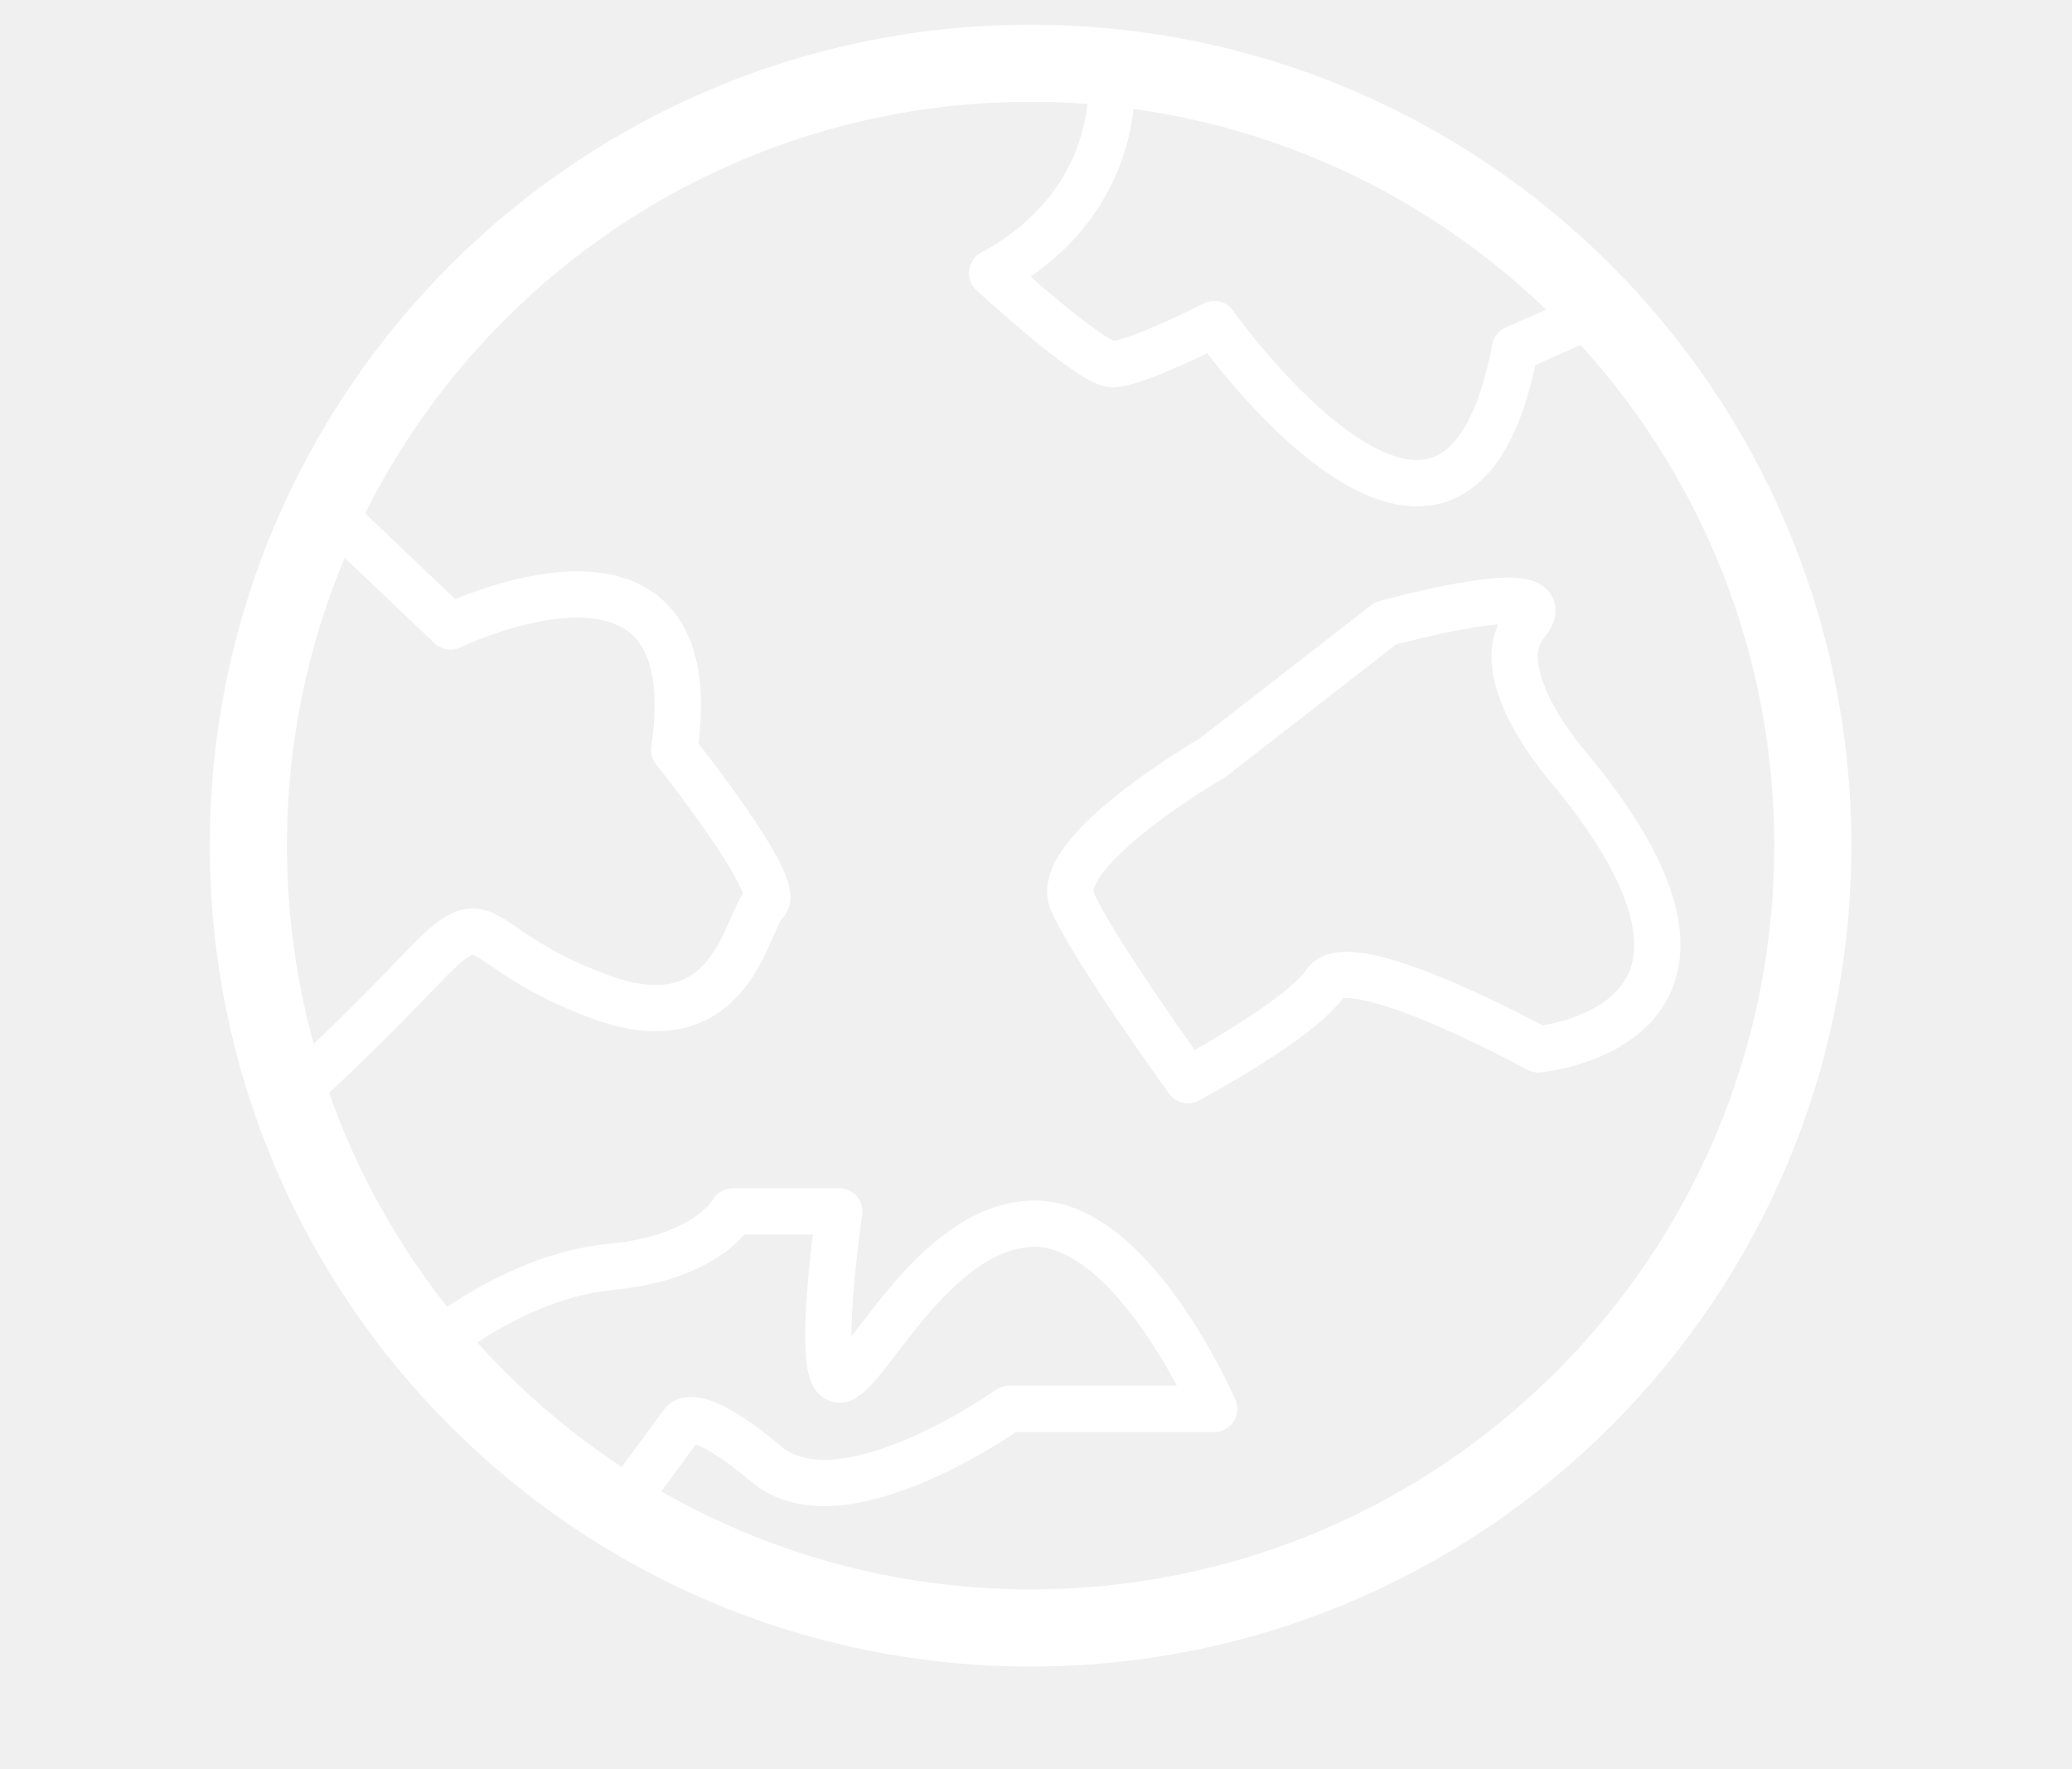
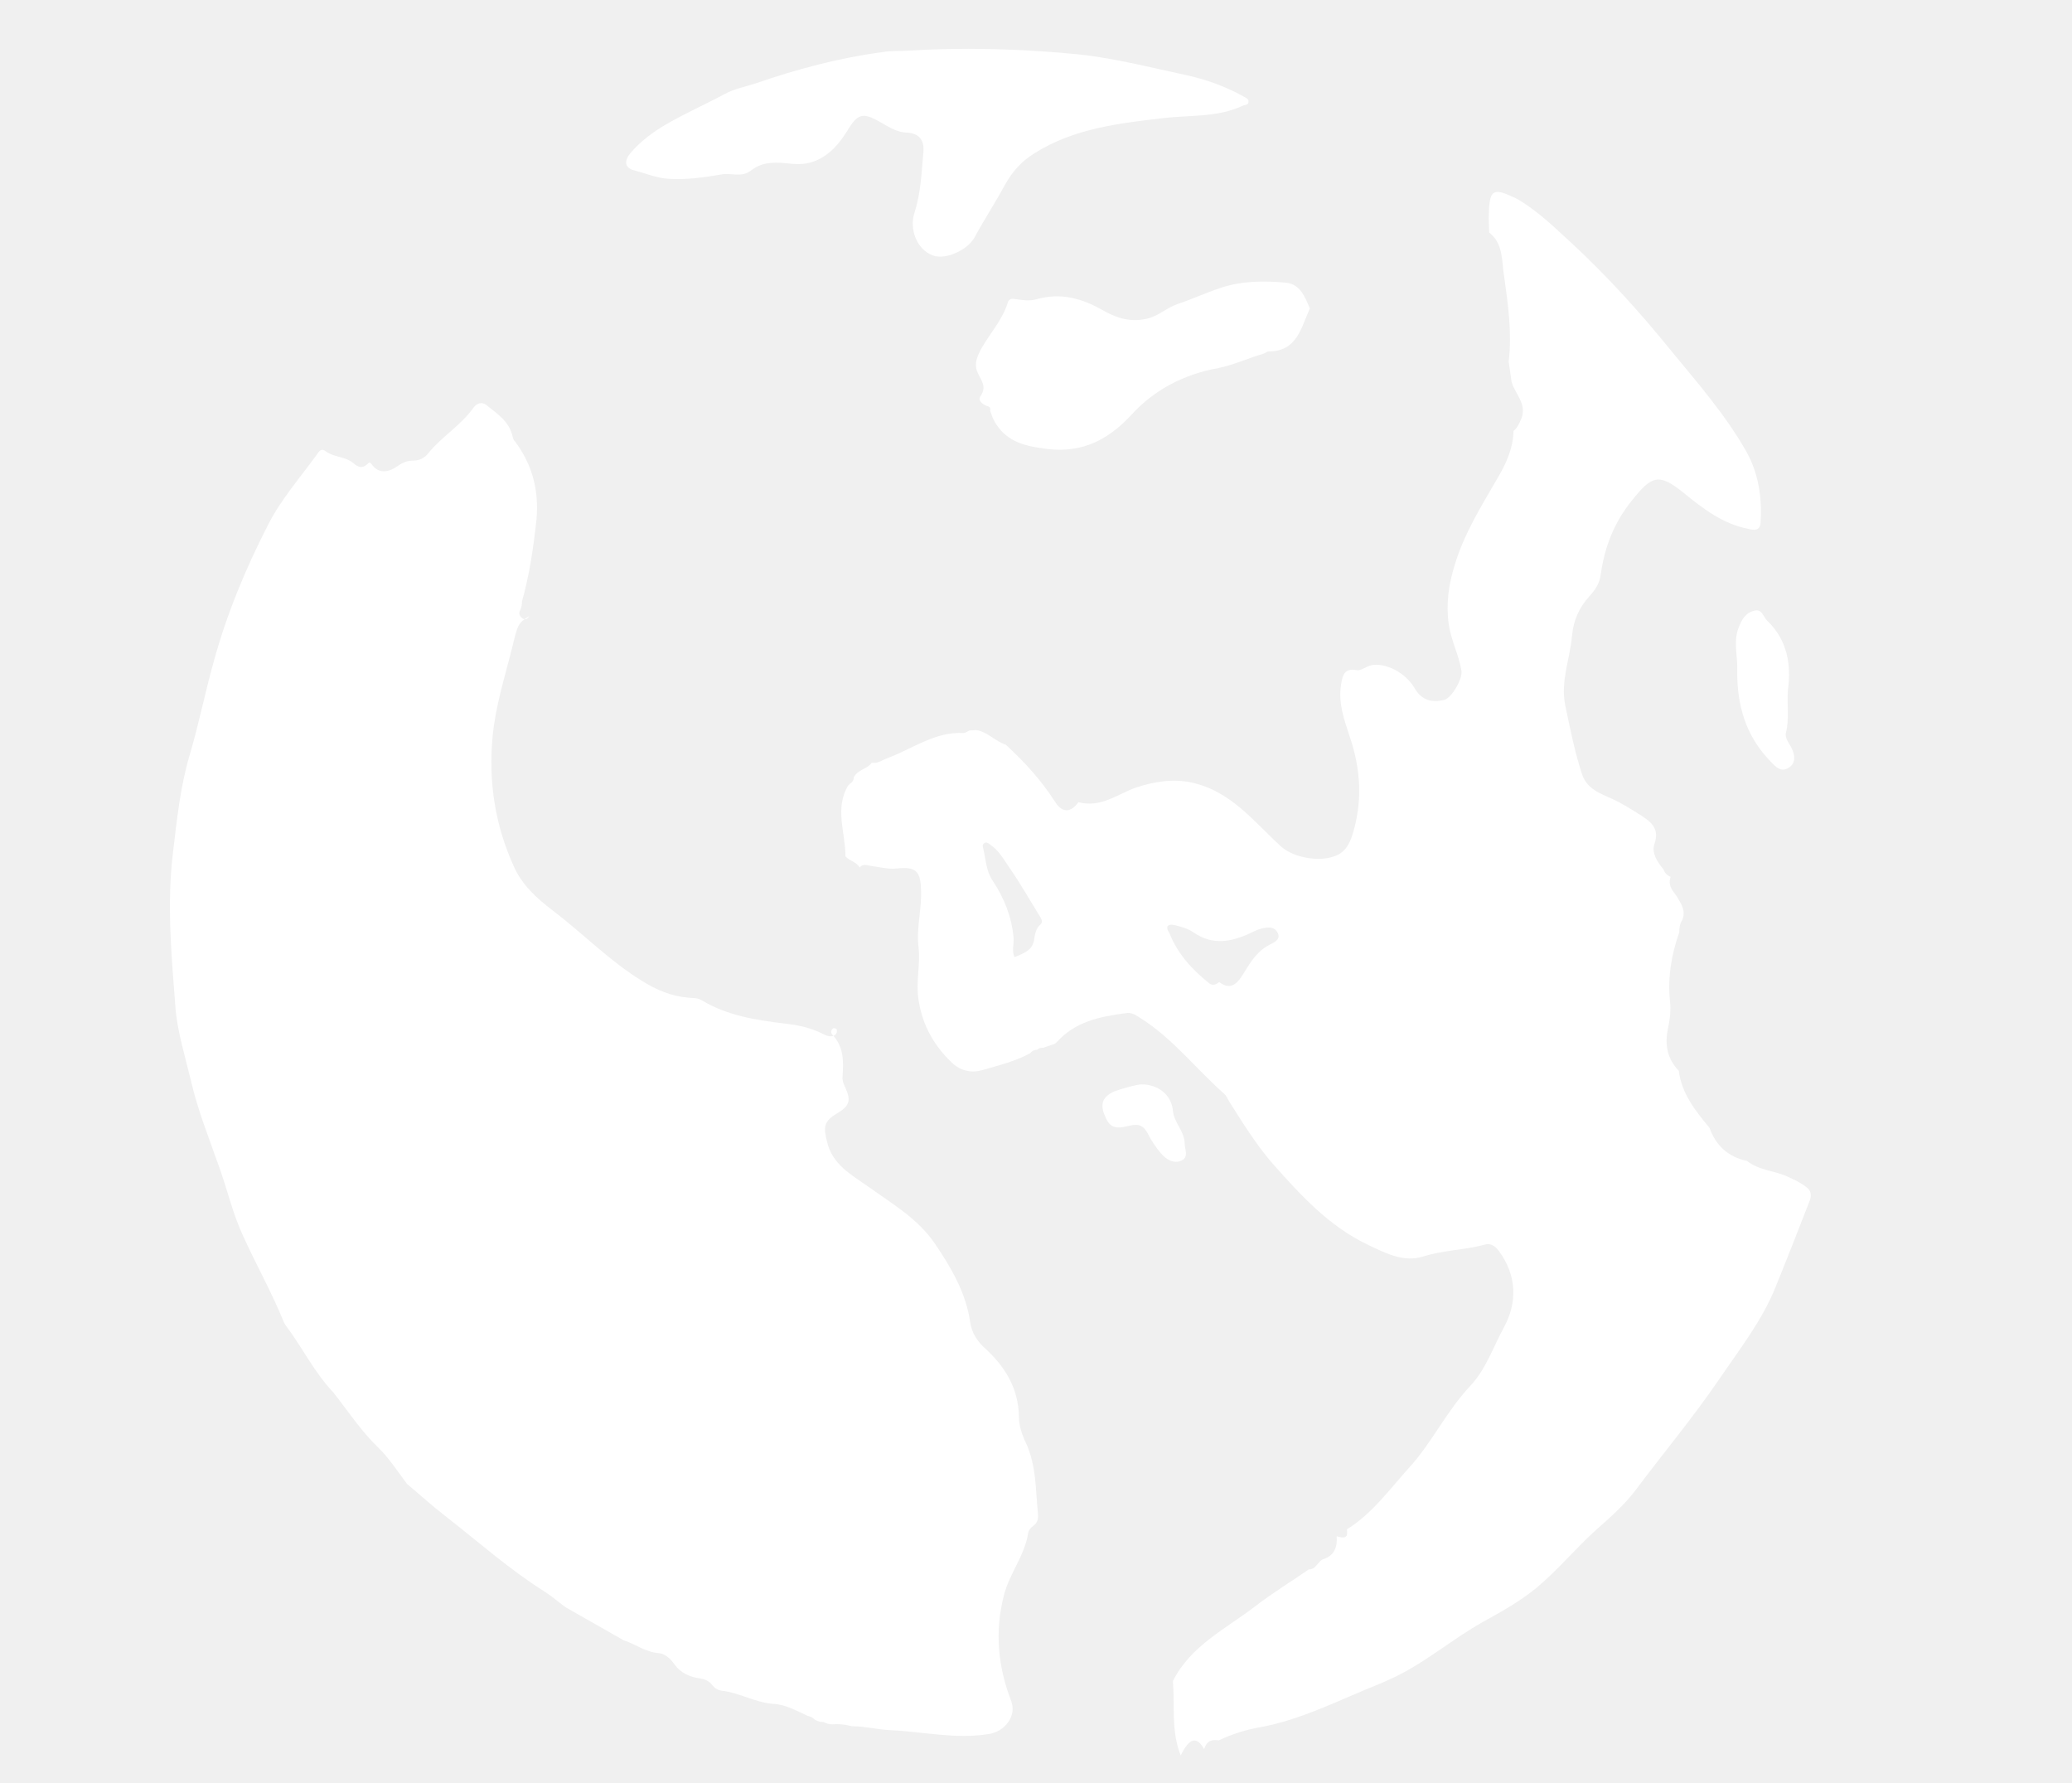
- <svg xmlns="http://www.w3.org/2000/svg" version="1.1" id="Layer_1" x="0px" y="0px" viewBox="0 0 134.3 114.6" style="enable-background:new 0 0 134.3 114.6;" xml:space="preserve">
+ <svg xmlns="http://www.w3.org/2000/svg" version="1.1" id="Layer_1" x="0px" y="0px" viewBox="0 0 425.2 365.7" style="enable-background:new 0 0 425.2 365.7;" xml:space="preserve">
  <style type="text/css">
- 	.st0{fill:none;stroke:#FFFFFF;stroke-width:5;stroke-linecap:round;stroke-linejoin:round;stroke-miterlimit:10;}
- 	.st1{fill:none;stroke:#FFFFFF;stroke-width:3;stroke-linecap:round;stroke-linejoin:round;stroke-miterlimit:10;}
+ 	.st0{fill:#FFFFFF;}
</style>
-   <circle class="st0" cx="66.8" cy="54.8" r="50.7" />
-   <path class="st1" d="M21.1,32.9l8.1,7.7c0,0,16.9-8.2,14.5,8c0,0,7.1,8.9,5.9,9.9s-2,9.3-10.7,6.1c-8.7-3.2-6.9-6.7-11.6-1.8  S20,70,20,70" />
-   <path class="st1" d="M28,87.3c0,0,5.3-4.6,11.6-5.2c6.3-0.6,7.9-3.6,7.9-3.6h6.9c0,0-1.6,10.9,0,10.9c1.6,0,6-9.9,12.5-10.1  c6.5-0.2,11.8,12,11.8,12H65.4c0,0-10.8,7.7-15.7,3.6s-5.5-2.6-5.5-2.6l-2.8,3.8" />
-   <path class="st1" d="M72,4.3c0,0,1.3,8.5-7.7,13.4c0,0,6.4,5.9,7.8,5.9c1.5,0,6.6-2.6,6.6-2.6s15.6,22.1,19.5,1.6l4.5-2" />
-   <path class="st1" d="M78.6,49.1c0,0-10.5,6.1-9.1,9.3C70.9,61.6,77,70,77,70s7.3-3.9,8.9-6.3c1.6-2.4,13.8,4.3,13.8,4.3  s15.8-1.4,2.2-18c0,0-5.7-6.3-3-9.6c2.8-3.3-9.1,0-9.1,0L78.6,49.1" />
+   <g>
+     <path class="st0" d="M58.6,271.9c-0.1-0.2-0.2-0.3-0.3-0.5c-2.5-6.2-5.8-12-8.5-18c-2-4.3-3.1-9.1-4.7-13.6c-2.1-6-4.5-11.9-5.9-18   c-1.2-5-2.8-10.1-3.2-15.1c-0.8-10.5-1.8-21.1-0.5-31.8c0.8-6.7,1.5-13.5,3.4-19.9c1.9-6.4,3.2-13,5-19.4   c2.7-9.8,6.5-18.9,11.1-27.9c2.7-5.3,6.6-9.7,10-14.4c0.4-0.6,0.9-1.4,1.7-0.8c1.8,1.4,4.2,1.1,5.9,2.6c0.8,0.7,1.7,1.1,2.7,0.2   c0.4-0.3,0.5-0.7,1,0c1.5,2.1,3.6,1.5,5.2,0.4c1.1-0.8,2.1-1.2,3.4-1.2c1.1,0,2.2-0.5,2.9-1.4c2.8-3.5,6.8-5.8,9.4-9.5   c0.7-0.9,1.7-1.2,2.6-0.5c2.2,1.8,4.7,3.3,5.4,6.5c0.1,0.4,0.2,0.7,0.5,1c3.6,4.8,4.9,10.1,4.4,15.9c-0.6,5.6-1.4,11.2-2.9,16.6   c-0.1,0.2-0.1,0.5-0.1,0.7c0,0.5-0.2,1.1-0.4,1.5c-0.2,0.4-0.2,0.8,0.2,1.3c0.6,0.6,1.2,0.7,1.7-0.2c-2.4,1.6-2.3,1.6-3.6,6.9   c-1.5,5.9-3.3,11.6-3.9,17.7c-0.9,9.4,0.5,18.4,4.4,26.9c1.6,3.6,4.6,6.4,7.9,8.9c6.2,4.7,11.7,10.4,18.4,14.5   c2.9,1.8,5.9,3.1,9.4,3.4c1,0.1,2,0,2.9,0.6c5.2,3.1,11,4,16.8,4.7c2.8,0.3,5.6,0.9,8.1,2.2c0.5,0.3,1.2,0.5,1.8,0.4   c0.6-0.1,1.1-0.6,0.9-1.4c0-0.1-0.5-0.3-0.7-0.2c-0.6,0.4-0.5,1-0.1,1.4c2.3,2.5,2.2,5.4,2,8.5c-0.1,0.7,0.2,1.5,0.5,2.1   c1.3,2.8,1,3.9-1.7,5.5c-2.7,1.6-2.7,2.8-2,5.7c1.1,4.8,5,6.8,8.5,9.3c4.9,3.5,10.1,6.5,13.6,11.6c3.4,5,6.4,10.1,7.3,16.2   c0.3,2.2,1.5,4,3.2,5.5c4,3.7,6.7,8.1,6.8,13.9c0,1.8,0.6,3.6,1.4,5.3c2.2,4.7,2,9.7,2.5,14.6c0.1,1.1-0.1,1.9-1.1,2.6   c-0.4,0.3-0.8,0.8-0.9,1.3c-0.7,4.7-3.9,8.4-5,12.9c-1.9,7.4-1.2,14.6,1.5,21.6c1.2,3.1-1.3,6.3-4.6,6.8   c-6.9,1.1-13.5-0.5-20.2-0.8c-2.6-0.1-5.1-0.8-7.6-0.8c-0.2,0-0.4,0-0.7-0.1c-1.2-0.3-2.4-0.4-3.6-0.3c-0.5,0-1-0.1-1.4-0.3   c-0.2-0.1-0.5-0.2-0.7-0.2c-0.7,0-1.4-0.3-1.9-0.8c-0.3-0.2-0.6-0.3-0.9-0.4c-0.2,0-0.3-0.1-0.5-0.2c-2.2-1-4.3-2.2-6.8-2.3   c-3.7-0.3-6.9-2.3-10.5-2.7c-0.8-0.1-1.4-0.5-1.9-1.1c-0.6-0.8-1.3-1.2-2.5-1.4c-2.1-0.3-4-1.1-5.3-2.9c-0.8-1.2-2-2.2-3.2-2.3   c-2.7-0.2-4.7-1.8-7.1-2.6c-0.1,0-0.3-0.1-0.4-0.2c-3.9-2.2-7.7-4.4-11.6-6.6c-0.1-0.1-0.2-0.1-0.3-0.2c-1.3-1-2.6-2.1-4-3   c-7.3-4.6-13.7-10.3-20.5-15.6c-2.6-2-5-4.2-7.5-6.3c-0.1-0.1-0.3-0.2-0.4-0.4c-1.9-2.5-3.6-5.2-5.9-7.4c-3.5-3.4-6.1-7.4-9.1-11.2   C64.5,281.6,62,276.4,58.6,271.9z" />
+     <path class="st0" d="M305.6,47.7c0-1-0.1-2-0.1-2.9c0.1-6.1,0.7-6.5,6-3.9c4.3,2.6,7.3,5.6,10.6,8.6c7.5,6.9,14.3,14.4,20.7,22.3   c5.5,6.7,11.3,13.3,15.6,20.9c2.5,4.5,3.2,9.4,2.9,14.5c-0.1,1.8-1.4,1.6-2.6,1.3c-5.1-1-9.2-4.1-13.1-7.3   c-5.2-4.2-6.6-3.7-10.8,1.6c-3.6,4.5-5.5,9.4-6.3,15c-0.2,1.8-1.1,3.2-2.3,4.5c-2.1,2.3-3.3,4.9-3.6,8.1c-0.4,4.8-2.4,9.3-1.4,14.3   c1,4.7,1.9,9.4,3.4,14c1,3.2,3.8,4.1,6.2,5.2c2.2,1,4.2,2.3,6.1,3.5c2,1.3,3.7,2.7,2.6,5.8c-0.6,1.8,0.6,3.7,1.9,5.2   c0.2,0.7,0.7,1.2,1.4,1.5c0,0,0,0,0,0.1c-0.6,2,0.7,2.9,1.4,4.1c0.9,1.5,1.8,2.9,1,4.7c-0.5,0.8-0.6,1.6-0.6,2.5   c-1.6,4.6-2.4,9.2-1.9,14.1c0.2,1.8,0,3.8-0.4,5.6c-0.7,3.3-0.2,6.2,2.2,8.7c0.6,4.7,3.4,8.2,6.3,11.7c1.3,3.6,3.8,6,7.7,6.8   c2.5,2,5.8,2,8.5,3.3c1.3,0.6,2.6,1.2,3.7,2.1c0.9,0.6,1.1,1.6,0.7,2.7c-2.3,5.9-4.6,11.8-7,17.7c-2.8,7-7.4,12.8-11.6,19   c-5.4,7.9-11.5,15.2-17.2,22.8c-2.4,3.2-5.6,5.9-8.6,8.6c-4,3.7-7.5,7.9-11.7,11.4c-3.4,2.8-7.2,4.9-11,7   c-5.7,3.2-10.7,7.4-16.5,10.5c-1.5,0.8-3.1,1.5-4.7,2.2c-8.1,3.2-15.8,7.3-24.5,8.9c-2.9,0.5-5.8,1.4-8.5,2.7   c-1.2-0.2-2.4-0.1-3,1.8c-1.4-2.6-3-2.5-4.8,1.3c-2-5-1.2-10.2-1.6-15.3c3.7-7.3,10.9-10.7,17-15.4c3.5-2.7,7.3-5,10.9-7.5   c1.5,0.1,1.8-1.7,3-2.1c2.2-0.7,2.9-2.5,2.7-4.7c2.4,0.8,2.2-0.4,2.1-1.4c5.3-3.3,8.8-8.3,12.9-12.8c4.6-5.1,7.6-11.5,12.3-16.5   c3.4-3.6,4.8-8.1,7-12.1c2.8-5.1,2.7-10.7-1-15.7c-0.8-1.1-1.8-1.7-3-1.3c-4.1,1.1-8.4,1.1-12.5,2.4c-4.1,1.3-7.8-0.7-11.4-2.4   c-8-3.8-13.8-10.2-19.5-16.6c-3.4-3.9-6.1-8.3-8.9-12.7c-0.3-0.5-0.6-1.2-1-1.6c-5.8-5.1-10.5-11.3-17.1-15.5   c-1-0.6-1.9-1.4-3.3-1.1c-5.2,0.7-10.3,1.7-14.1,6c-0.1,0.1-0.3,0.2-0.4,0.3c-0.8,0.3-1.6,0.5-2.3,0.8c-0.5-0.1-0.9,0.1-1.3,0.4   c-0.6,0-1.1,0.3-1.4,0.7c-3.1,1.7-6.5,2.5-9.9,3.5c-2.2,0.6-4.4,0.1-6.1-1.5c-3.7-3.5-6.1-7.7-6.9-12.9c-0.6-3.7,0.4-7.2,0-10.8   c-0.5-4,0.7-7.9,0.5-11.9c-0.1-3.9-1.2-4.7-5-4.3c-1.7,0.2-3.4-0.3-5.1-0.5c-0.9-0.1-1.8-0.6-2.5,0.3c-0.6-1.2-2.1-1.3-2.9-2.3   c0-4.9-2.3-9.9,0.6-14.6c0.1,0,0.2-0.1,0.2-0.2c0.5-0.3,0.9-0.7,0.9-1.4c0.8-1.6,2.8-1.7,3.7-3c1.2,0.2,2.1-0.5,3.1-0.9   c5.2-1.9,9.8-5.5,15.7-5.2c0.4,0,0.8-0.3,1.2-0.5l1.4-0.1c2.3,0.3,3.9,2.3,6.1,3c3.8,3.5,7.3,7.3,10.1,11.7c0.9,1.5,2.7,3,4.8,0.1   c4.6,1.2,7.9-1.6,11.8-3c3.6-1.2,7.6-1.9,11.6-1c8,1.8,12.7,8.1,18.2,13.1c2.8,2.5,8.8,3.4,12,1.5c1.3-0.8,2-2.1,2.5-3.5   c2.3-7,1.9-13.9-0.5-20.8c-1.1-3.3-2.3-6.8-1.7-10.4c0.3-1.7,0.5-3.5,3.2-3c0.9,0.2,2-0.8,3-1c3-0.6,7.1,1.6,8.9,4.7   c1.3,2.3,3.3,3.1,6.1,2.4c1.5-0.4,3.8-4.3,3.5-6c-0.5-3.2-2.1-6.1-2.6-9.5c-0.6-4.2,0-8.2,1.2-12.1c1.9-6.4,5.4-12,8.7-17.7   c1.8-3,3.3-6.2,3.4-9.9c0.8-0.6,1.2-1.6,1.6-2.5c1.2-3-1.3-5.1-2-7.5c-0.2-1.4-0.4-2.8-0.6-4.2c0.7-5.8-0.1-11.5-0.9-17.3   C308.1,53.5,308.6,50.1,305.6,47.7z M240,191.5c1.7,4.3,4.7,7.5,8.2,10.3c0.7,0.5,1.4,0.2,2-0.3c2.1,1.6,3.5,0.6,4.7-1.3   c1.4-2.2,2.6-4.5,5-6c1.1-0.7,3.1-1.2,2.3-2.8c-0.8-1.6-2.7-1.1-4.2-0.6c-0.5,0.2-1,0.5-1.5,0.7c-3.9,1.8-7.7,2.5-11.6-0.2   c-1-0.7-2.3-1.1-3.5-1.4C239.9,189.5,238.9,189.8,240,191.5z M208.2,196.4c1.8-0.8,3.6-1.3,4-3.5c0.2-1.2,0.3-2.3,1.3-3.2   c0.5-0.4,0.3-1,0-1.5c-2.1-3.4-4.1-6.9-6.3-10.1c-1.2-1.7-2.2-3.6-4-4.8c-0.4-0.3-0.8-0.6-1.2-0.3c-0.5,0.3-0.3,0.8-0.2,1.2   c0.5,2.2,0.6,4.6,1.9,6.5c2.4,3.6,3.9,7.4,4.3,11.7C208.1,193.8,207.6,195.1,208.2,196.4z" />
+     <path class="st0" d="M186.2,10.4c11.2-0.7,22.4-0.4,33.5,0.6c8.2,0.7,16.1,2.8,24.1,4.5c4,0.9,7.8,2.3,11.4,4.3   c0.5,0.3,1.1,0.5,1,1.1c0,0.7-0.8,0.6-1.2,0.8c-5.1,2.4-10.7,1.9-16,2.5c-9.3,1.1-18.6,2.1-26.8,7.3c-2.6,1.6-4.5,3.8-5.9,6.3   c-2,3.7-4.3,7.2-6.3,10.9c-1.5,2.7-6.1,4.7-8.6,3.7c-3.2-1.2-4.9-5.3-3.7-8.9c1.3-4,1.4-8.2,1.8-12.4c0.2-2.2-0.8-3.8-3.5-3.9   c-2.4-0.1-4.2-1.6-6.2-2.6c-2.6-1.4-3.8-1.1-5.4,1.4c-1.6,2.6-3.3,5.1-6.2,6.6c-1.9,1-3.7,1.2-5.8,1c-2.9-0.3-5.8-0.6-8.3,1.4   c-1.9,1.5-4.1,0.4-6.1,0.8c-3.5,0.6-7,1.1-10.6,0.9c-2.5-0.1-4.8-1.1-7.1-1.7c-2.2-0.5-2.2-2-1-3.5c2.1-2.5,4.8-4.5,7.6-6.1   c3.8-2.2,7.9-4,11.8-6.1c2-1.1,4.3-1.5,6.4-2.2c8.4-2.9,17-5.2,25.9-6.4C182.7,10.4,184.5,10.5,186.2,10.4z" />
+     <path class="st0" d="M203.7,85.7c-0.2-0.5-0.3-0.9-0.5-1.4c0.1-0.6-0.1-0.9-0.7-1c-0.9-0.4-1.9-1.1-1.3-2c1.4-2,0.1-3.3-0.6-4.9   c-0.8-1.8,0-3.4,0.8-4.9c1.8-3.2,4.3-5.8,5.4-9.4c0.3-1,1.1-0.8,1.8-0.7c1.4,0.2,2.7,0.4,4.1,0c4.9-1.4,9.3-0.2,13.5,2.2   c2.8,1.6,5.7,2.6,9.1,1.8c2.4-0.5,4-2.2,6.3-3c3-1,5.8-2.3,8.8-3.3c4.4-1.5,9-1.5,13.5-1.1c2.9,0.3,3.9,2.9,4.9,5.3   c-1.8,3.9-2.6,8.8-8.4,8.8c-0.4,0-0.8,0.4-1.2,0.5c-3.1,0.9-6.1,2.3-9.1,2.9c-7.2,1.3-13.3,4.5-18,9.7c-5.2,5.6-11,8.1-18.7,6.7   C209,91.3,205.6,89.8,203.7,85.7z" />
+     <path class="st0" d="M366.9,141.6c-0.2,3.2,0.3,6-0.4,8.7c-0.3,1.2,0.7,2.2,1.2,3.3c0.7,1.4,0.8,3-0.6,3.9c-1.5,1-2.6,0-3.7-1.2   c-5.2-5.3-7-11.7-6.9-18.9c0.1-3-0.9-5.9,0.4-8.9c0.6-1.5,1.4-2.8,3.1-3.2c1.6-0.4,1.8,1.2,2.6,2   C366.9,131.4,367.6,136.6,366.9,141.6z" />
+     <path class="st0" d="M234.3,222.5c3.3,0,6.1,2.1,6.4,5.4c0.2,2.4,2.3,4.1,2.4,6.6c0,1.3,0.9,2.9-0.6,3.6c-1.6,0.8-3.2-0.2-4.3-1.5   c-1-1.2-1.9-2.5-2.6-3.9c-0.9-1.8-2-2.2-3.9-1.7c-3.2,0.8-4.1,0.2-5.1-2.4c-0.9-2.3-0.1-3.6,1.9-4.6   C229.8,223.5,233.2,222.5,234.3,222.5z" />
+   </g>
</svg>
